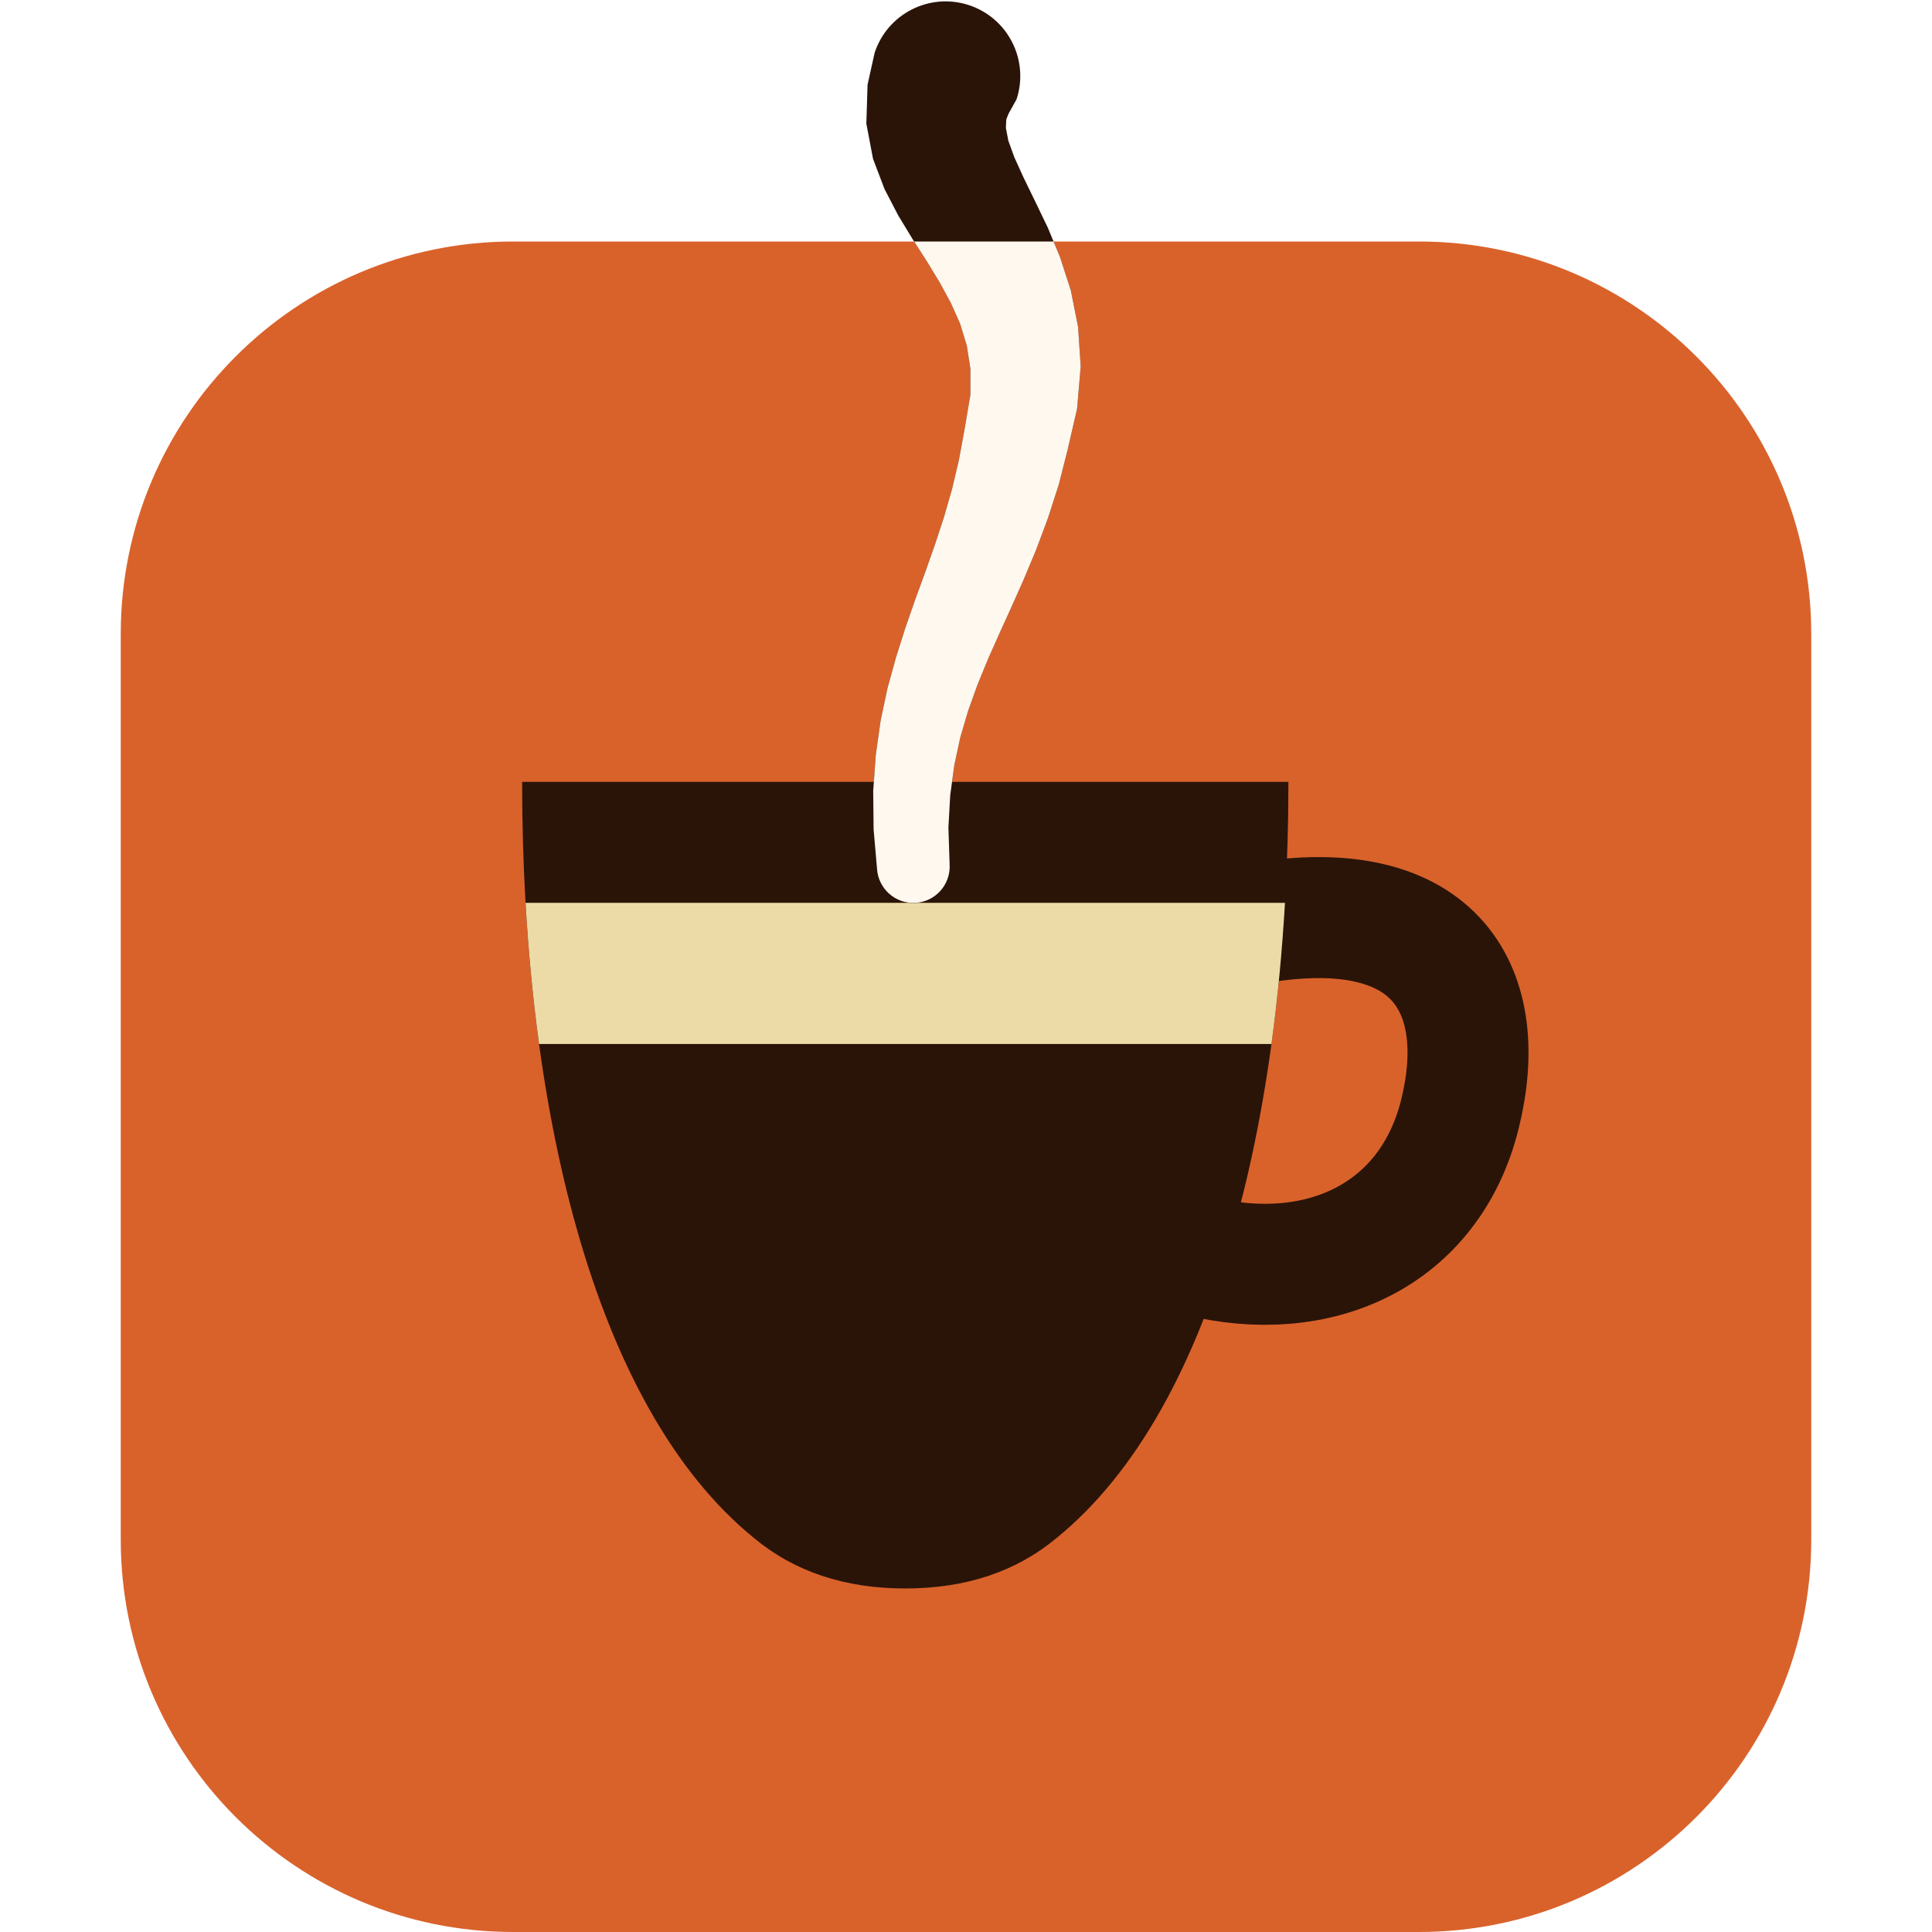
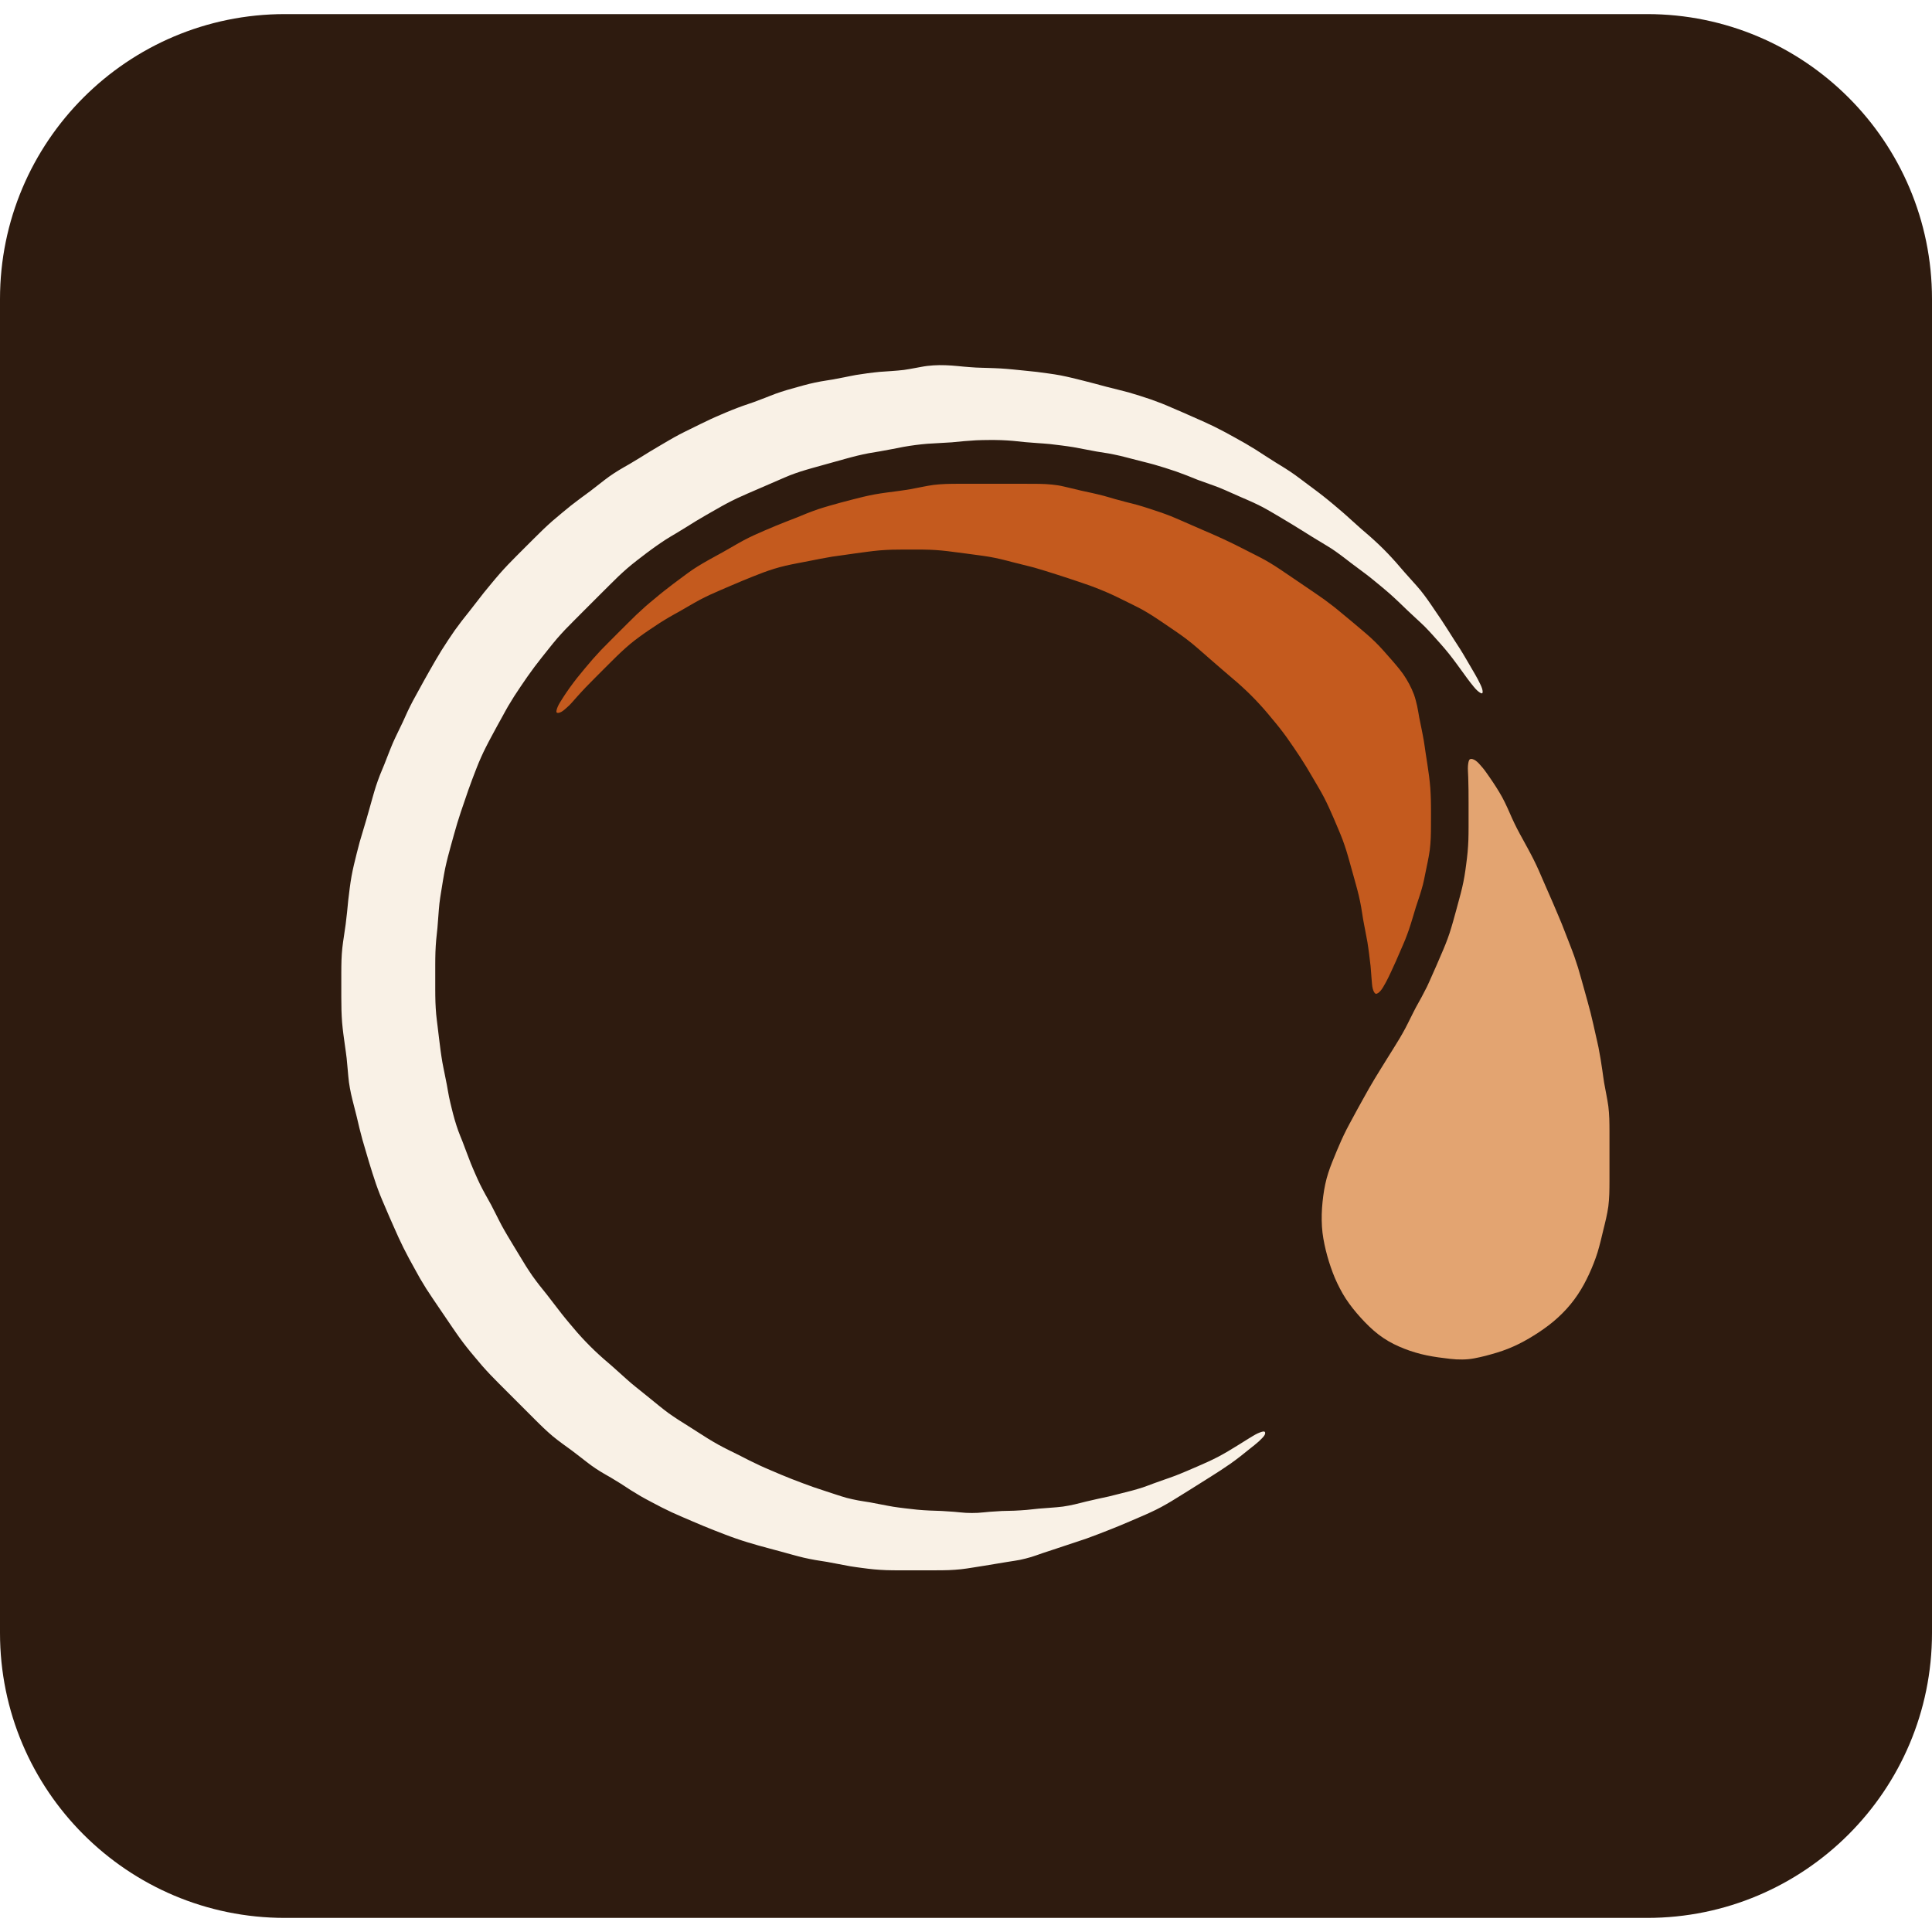
- <svg xmlns="http://www.w3.org/2000/svg" viewBox="0 0 32 32" fill="none">
-   <style>
-     .out { fill: #2a1408; }
-     @media (prefers-color-scheme: dark) { .out { fill: #fff8ef; } }
-   </style>
-   <defs>
-     <clipPath id="tile">
-       <rect x="2" y="4" width="28" height="28" rx="6.5" />
-     </clipPath>
-     <path id="pour" d="M24.48 -6.15 L24.13 -4.57 L24.07 -2.64 L24.4 -0.9 L24.97 0.6 L25.65 1.91 L26.36 3.08 L27.06 4.17 L27.7 5.22 L28.26 6.25 L28.72 7.28 L29.05 8.36 L29.23 9.51 L29.23 10.81 L28.95 12.46 L28.66 14.04 L28.32 15.48 L27.92 16.87 L27.47 18.24 L26.99 19.6 L26.49 20.97 L26 22.38 L25.54 23.83 L25.12 25.35 L24.78 26.95 L24.54 28.65 L24.41 30.44 L24.43 32.35 L24.6 34.31 A1.8 1.8 0 0 0 28.2 34.09 L28.2 34.09 L28.14 32.26 L28.23 30.66 L28.43 29.18 L28.73 27.79 L29.12 26.47 L29.58 25.19 L30.1 23.92 L30.67 22.64 L31.27 21.32 L31.88 19.95 L32.49 18.49 L33.07 16.94 L33.61 15.27 L34.05 13.54 L34.52 11.5 L34.7 9.4 L34.57 7.44 L34.21 5.63 L33.68 3.99 L33.07 2.52 L32.44 1.21 L31.87 0.04 L31.41 -0.97 L31.11 -1.8 L30.99 -2.43 L31.01 -2.85 L31.12 -3.13 L31.52 -3.85 A3.7 3.7 0 0 0 24.48 -6.15 Z" transform="translate(6.31 2.93) scale(0.334)" />
-   </defs>
-   <rect x="2" y="4" width="28" height="28" rx="6.5" fill="#d9622b" />
-   <g transform="translate(6.31 2.93) scale(0.334)">
-     <path d="M43.5 37 C52.5 35.5 55 40.5 53.5 46.5 C52 52.5 46.5 55 40.5 53.5" stroke="#2a1408" stroke-width="6" stroke-linecap="round" />
-     <path d="M7 30 H45 C45 46 41.5 61 33.5 67.5 Q30.5 70 26 70 Q21.5 70 18.5 67.5 C10.5 61 7 46 7 30 Z" fill="#2a1408" />
-     <path d="M7.17 36 C7.31 38.39 7.53 40.73 7.84 43 H44.16 C44.47 40.73 44.69 38.39 44.83 36 Z" fill="#ecdba6" />
-   </g>
-   <use href="#pour" class="out" />
-   <use href="#pour" fill="#fff8ef" clip-path="url(#tile)" />
+ <svg xmlns="http://www.w3.org/2000/svg" viewBox="21 22.5 617 617" role="img" aria-label="Mousetail extraction ring icon">
+   <rect x="21" y="27" width="617" height="608" rx="91" fill="#2E1B0F" />
+   <path d="M 317.15 139.36 C 315.88 139.51 314.65 139.79 313.41 140.00 C 312.16 140.21 310.94 140.48 309.67 140.64 C 308.40 140.81 307.10 140.88 305.80 140.99 C 304.51 141.09 303.20 141.15 301.91 141.26 C 300.62 141.38 299.35 141.54 298.09 141.70 C 296.82 141.87 295.56 142.05 294.31 142.26 C 293.06 142.48 291.84 142.75 290.61 142.99 C 289.37 143.23 288.14 143.48 286.89 143.70 C 285.65 143.92 284.38 144.08 283.14 144.31 C 281.90 144.54 280.67 144.80 279.45 145.09 C 278.24 145.38 277.05 145.73 275.85 146.06 C 274.65 146.39 273.45 146.71 272.26 147.07 C 271.08 147.43 269.90 147.81 268.73 148.23 C 267.57 148.65 266.44 149.13 265.28 149.57 C 264.13 150.01 262.98 150.46 261.82 150.88 C 260.66 151.30 259.47 151.67 258.31 152.09 C 257.15 152.51 255.99 152.94 254.85 153.40 C 253.70 153.85 252.57 154.34 251.43 154.83 C 250.30 155.32 249.16 155.80 248.04 156.32 C 246.92 156.83 245.81 157.38 244.70 157.92 C 243.59 158.46 242.48 159.01 241.37 159.56 C 240.26 160.11 239.15 160.64 238.05 161.22 C 236.96 161.79 235.87 162.41 234.79 163.03 C 233.72 163.64 232.65 164.29 231.57 164.92 C 230.50 165.56 229.42 166.18 228.36 166.83 C 227.29 167.48 226.23 168.16 225.17 168.81 C 224.10 169.46 223.04 170.11 221.96 170.74 C 220.89 171.37 219.79 171.95 218.73 172.61 C 217.66 173.26 216.61 173.94 215.58 174.67 C 214.54 175.40 213.54 176.21 212.53 176.99 C 211.52 177.77 210.51 178.57 209.50 179.34 C 208.48 180.11 207.45 180.84 206.43 181.60 C 205.41 182.37 204.39 183.13 203.38 183.92 C 202.38 184.72 201.38 185.55 200.39 186.37 C 199.40 187.20 198.40 188.02 197.42 188.88 C 196.44 189.74 195.48 190.63 194.52 191.54 C 193.56 192.45 192.62 193.40 191.67 194.34 C 190.72 195.27 189.78 196.22 188.83 197.17 C 187.89 198.11 186.94 199.05 186.00 200.00 C 185.07 200.95 184.12 201.89 183.21 202.85 C 182.30 203.81 181.41 204.78 180.55 205.76 C 179.69 206.73 178.87 207.73 178.04 208.72 C 177.21 209.72 176.38 210.71 175.58 211.71 C 174.78 212.71 174.00 213.73 173.22 214.74 C 172.43 215.75 171.66 216.76 170.86 217.77 C 170.07 218.78 169.25 219.77 168.47 220.79 C 167.70 221.80 166.94 222.82 166.20 223.85 C 165.47 224.89 164.77 225.93 164.08 226.98 C 163.38 228.03 162.70 229.08 162.04 230.14 C 161.38 231.21 160.74 232.28 160.11 233.35 C 159.48 234.42 158.87 235.51 158.25 236.59 C 157.64 237.67 157.03 238.75 156.42 239.84 C 155.82 240.92 155.23 242.02 154.63 243.10 C 154.04 244.19 153.42 245.27 152.84 246.37 C 152.27 247.46 151.71 248.57 151.18 249.69 C 150.65 250.80 150.17 251.94 149.65 253.06 C 149.12 254.18 148.57 255.28 148.04 256.40 C 147.51 257.52 146.96 258.62 146.47 259.76 C 145.98 260.89 145.54 262.04 145.08 263.19 C 144.63 264.33 144.19 265.49 143.73 266.64 C 143.27 267.78 142.77 268.91 142.32 270.06 C 141.88 271.21 141.46 272.37 141.07 273.55 C 140.69 274.72 140.35 275.92 140.01 277.11 C 139.66 278.31 139.34 279.51 139.00 280.70 C 138.66 281.90 138.33 283.10 137.98 284.29 C 137.63 285.48 137.27 286.66 136.92 287.85 C 136.56 289.04 136.20 290.23 135.86 291.42 C 135.53 292.62 135.23 293.83 134.92 295.04 C 134.62 296.25 134.31 297.46 134.03 298.68 C 133.75 299.90 133.48 301.12 133.26 302.37 C 133.03 303.61 132.86 304.87 132.69 306.13 C 132.51 307.40 132.36 308.67 132.22 309.95 C 132.08 311.23 131.97 312.52 131.84 313.80 C 131.70 315.08 131.56 316.35 131.40 317.62 C 131.23 318.89 131.03 320.14 130.85 321.40 C 130.67 322.66 130.46 323.91 130.33 325.19 C 130.19 326.47 130.11 327.78 130.06 329.09 C 130.01 330.40 130.01 331.74 130.00 333.07 C 129.99 334.40 130.00 335.74 130.00 337.08 C 130.00 338.41 130.00 339.75 130.00 341.08 C 130.01 342.41 130.01 343.75 130.05 345.07 C 130.09 346.39 130.15 347.70 130.25 348.99 C 130.36 350.29 130.51 351.56 130.67 352.83 C 130.83 354.10 131.02 355.35 131.19 356.62 C 131.36 357.88 131.56 359.14 131.70 360.41 C 131.84 361.69 131.93 362.99 132.06 364.27 C 132.18 365.56 132.27 366.86 132.44 368.12 C 132.62 369.38 132.85 370.62 133.11 371.85 C 133.37 373.08 133.70 374.28 134.00 375.49 C 134.30 376.70 134.62 377.90 134.92 379.12 C 135.21 380.33 135.48 381.55 135.78 382.76 C 136.08 383.98 136.39 385.19 136.72 386.38 C 137.05 387.58 137.42 388.76 137.77 389.96 C 138.12 391.15 138.46 392.34 138.82 393.53 C 139.18 394.71 139.54 395.90 139.92 397.08 C 140.29 398.26 140.67 399.44 141.08 400.61 C 141.49 401.77 141.91 402.93 142.37 404.08 C 142.82 405.23 143.32 406.36 143.80 407.49 C 144.28 408.63 144.76 409.76 145.26 410.90 C 145.75 412.03 146.25 413.15 146.75 414.28 C 147.26 415.41 147.74 416.54 148.26 417.66 C 148.78 418.78 149.31 419.90 149.86 421.01 C 150.42 422.11 150.99 423.21 151.57 424.31 C 152.16 425.40 152.76 426.49 153.36 427.57 C 153.96 428.66 154.55 429.75 155.17 430.83 C 155.80 431.90 156.44 432.97 157.11 434.03 C 157.78 435.09 158.49 436.13 159.19 437.18 C 159.89 438.22 160.60 439.26 161.31 440.31 C 162.02 441.35 162.72 442.39 163.43 443.43 C 164.14 444.48 164.85 445.52 165.56 446.56 C 166.28 447.60 166.98 448.64 167.73 449.67 C 168.47 450.70 169.24 451.72 170.03 452.72 C 170.82 453.73 171.65 454.72 172.48 455.71 C 173.30 456.71 174.13 457.70 174.99 458.68 C 175.85 459.66 176.74 460.63 177.65 461.59 C 178.56 462.55 179.50 463.49 180.44 464.44 C 181.38 465.38 182.33 466.33 183.27 467.27 C 184.22 468.22 185.16 469.16 186.10 470.10 C 187.05 471.05 187.99 471.99 188.94 472.94 C 189.88 473.88 190.83 474.83 191.77 475.77 C 192.72 476.70 193.66 477.66 194.62 478.56 C 195.58 479.46 196.55 480.35 197.54 481.18 C 198.54 482.01 199.56 482.77 200.58 483.53 C 201.60 484.30 202.64 485.01 203.66 485.77 C 204.68 486.53 205.69 487.32 206.70 488.10 C 207.71 488.88 208.71 489.70 209.74 490.44 C 210.77 491.18 211.81 491.87 212.88 492.53 C 213.94 493.19 215.04 493.77 216.11 494.40 C 217.18 495.04 218.25 495.69 219.31 496.36 C 220.36 497.03 221.40 497.74 222.46 498.41 C 223.52 499.07 224.59 499.73 225.66 500.35 C 226.74 500.97 227.84 501.55 228.93 502.13 C 230.03 502.72 231.12 503.30 232.23 503.86 C 233.33 504.42 234.44 504.96 235.56 505.48 C 236.68 506.00 237.82 506.48 238.95 506.98 C 240.08 507.47 241.22 507.95 242.35 508.44 C 243.49 508.92 244.62 509.41 245.76 509.88 C 246.90 510.35 248.05 510.80 249.19 511.26 C 250.34 511.71 251.49 512.17 252.65 512.60 C 253.80 513.04 254.96 513.47 256.13 513.87 C 257.29 514.28 258.47 514.65 259.66 515.02 C 260.84 515.39 262.03 515.73 263.23 516.07 C 264.42 516.41 265.63 516.72 266.83 517.05 C 268.03 517.37 269.24 517.69 270.44 518.02 C 271.64 518.34 272.83 518.68 274.03 519.01 C 275.24 519.33 276.43 519.67 277.65 519.95 C 278.87 520.23 280.10 520.48 281.35 520.70 C 282.59 520.93 283.86 521.08 285.11 521.30 C 286.35 521.51 287.58 521.77 288.82 522.00 C 290.06 522.23 291.29 522.49 292.54 522.70 C 293.79 522.91 295.06 523.07 296.32 523.24 C 297.59 523.40 298.85 523.58 300.14 523.69 C 301.43 523.81 302.73 523.89 304.04 523.94 C 305.36 523.99 306.70 523.99 308.03 524.00 C 309.36 524.01 310.70 524.00 312.03 524.00 C 313.37 524.00 314.71 524.00 316.04 524.00 C 317.38 524.00 318.71 524.00 320.04 523.99 C 321.38 523.98 322.71 523.99 324.02 523.93 C 325.34 523.87 326.64 523.79 327.92 523.65 C 329.20 523.52 330.44 523.30 331.70 523.11 C 332.96 522.92 334.21 522.72 335.46 522.51 C 336.71 522.31 337.96 522.09 339.21 521.89 C 340.46 521.68 341.71 521.47 342.96 521.27 C 344.21 521.06 345.48 520.91 346.71 520.66 C 347.94 520.40 349.15 520.09 350.34 519.74 C 351.53 519.38 352.68 518.94 353.85 518.54 C 355.02 518.15 356.20 517.77 357.37 517.38 C 358.55 516.99 359.72 516.59 360.89 516.21 C 362.07 515.82 363.24 515.43 364.42 515.04 C 365.59 514.65 366.77 514.27 367.94 513.86 C 369.10 513.45 370.26 513.01 371.41 512.57 C 372.56 512.13 373.71 511.68 374.86 511.23 C 376.01 510.77 377.16 510.32 378.30 509.85 C 379.44 509.38 380.57 508.89 381.71 508.41 C 382.84 507.93 383.98 507.44 385.11 506.95 C 386.24 506.46 387.38 505.98 388.49 505.45 C 389.61 504.93 390.72 504.39 391.82 503.80 C 392.91 503.22 393.98 502.58 395.06 501.95 C 396.13 501.31 397.19 500.64 398.25 499.98 C 399.31 499.33 400.37 498.66 401.43 498.00 C 402.49 497.33 403.55 496.67 404.61 496.00 C 405.67 495.33 406.73 494.67 407.79 494.00 C 408.85 493.33 409.91 492.66 410.96 491.97 C 412.01 491.27 413.05 490.58 414.09 489.85 C 415.12 489.12 416.14 488.35 417.15 487.57 C 418.16 486.79 419.17 485.96 420.15 485.17 C 421.12 484.39 422.19 483.58 422.98 482.85 C 423.77 482.12 424.59 481.31 424.87 480.78 C 425.16 480.25 425.09 479.75 424.71 479.67 C 424.33 479.59 423.44 479.90 422.59 480.29 C 421.73 480.69 420.62 481.40 419.59 482.02 C 418.56 482.64 417.48 483.34 416.42 484.00 C 415.36 484.65 414.30 485.32 413.22 485.95 C 412.15 486.58 411.07 487.19 409.97 487.77 C 408.87 488.34 407.76 488.87 406.64 489.39 C 405.52 489.91 404.38 490.40 403.25 490.89 C 402.12 491.38 400.98 491.87 399.85 492.35 C 398.71 492.82 397.57 493.31 396.42 493.75 C 395.27 494.19 394.10 494.59 392.93 495.00 C 391.77 495.42 390.60 495.83 389.44 496.24 C 388.28 496.66 387.14 497.13 385.96 497.52 C 384.79 497.90 383.59 498.24 382.39 498.57 C 381.19 498.90 379.97 499.19 378.77 499.49 C 377.56 499.80 376.35 500.12 375.14 500.40 C 373.92 500.69 372.68 500.92 371.46 501.20 C 370.24 501.47 369.01 501.75 367.80 502.04 C 366.58 502.33 365.39 502.67 364.17 502.94 C 362.94 503.21 361.71 503.47 360.45 503.64 C 359.19 503.82 357.88 503.89 356.59 504.00 C 355.30 504.10 353.99 504.18 352.71 504.30 C 351.42 504.41 350.16 504.59 348.87 504.70 C 347.58 504.81 346.27 504.89 344.96 504.95 C 343.65 505.01 342.31 505.00 341.00 505.05 C 339.69 505.11 338.39 505.20 337.10 505.30 C 335.81 505.39 334.55 505.58 333.28 505.64 C 332.01 505.70 330.74 505.70 329.47 505.64 C 328.20 505.58 326.94 505.39 325.65 505.30 C 324.37 505.20 323.06 505.11 321.75 505.04 C 320.45 504.98 319.11 504.97 317.81 504.90 C 316.50 504.84 315.20 504.75 313.91 504.63 C 312.63 504.51 311.36 504.35 310.09 504.20 C 308.81 504.04 307.54 503.89 306.29 503.69 C 305.04 503.49 303.81 503.23 302.57 503.00 C 301.33 502.76 300.10 502.51 298.85 502.29 C 297.61 502.07 296.34 501.92 295.10 501.68 C 293.86 501.44 292.63 501.18 291.43 500.87 C 290.23 500.55 289.06 500.15 287.88 499.77 C 286.70 499.40 285.53 499.00 284.35 498.61 C 283.18 498.22 282.00 497.84 280.83 497.44 C 279.66 497.03 278.51 496.60 277.35 496.17 C 276.19 495.73 275.04 495.30 273.89 494.85 C 272.74 494.40 271.60 493.93 270.46 493.46 C 269.32 492.99 268.18 492.50 267.05 492.01 C 265.92 491.52 264.78 491.04 263.66 490.52 C 262.54 490.00 261.43 489.45 260.32 488.91 C 259.22 488.36 258.12 487.78 257.01 487.22 C 255.91 486.67 254.79 486.14 253.69 485.58 C 252.58 485.02 251.48 484.46 250.39 483.86 C 249.31 483.26 248.24 482.62 247.17 481.97 C 246.10 481.32 245.05 480.63 244.00 479.96 C 242.94 479.29 241.88 478.61 240.83 477.94 C 239.77 477.27 238.70 476.62 237.65 475.93 C 236.60 475.24 235.55 474.55 234.52 473.81 C 233.50 473.06 232.49 472.26 231.49 471.46 C 230.48 470.66 229.49 469.83 228.49 469.02 C 227.49 468.21 226.49 467.41 225.49 466.60 C 224.49 465.80 223.48 465.00 222.49 464.16 C 221.50 463.32 220.54 462.43 219.56 461.56 C 218.59 460.69 217.62 459.80 216.64 458.94 C 215.66 458.08 214.67 457.26 213.69 456.39 C 212.71 455.52 211.74 454.64 210.79 453.73 C 209.84 452.81 208.89 451.87 207.98 450.91 C 207.07 449.96 206.18 448.99 205.32 448.01 C 204.46 447.03 203.63 446.04 202.81 445.05 C 201.98 444.05 201.15 443.06 200.36 442.05 C 199.56 441.05 198.80 440.03 198.02 439.02 C 197.24 438.00 196.47 436.98 195.68 435.98 C 194.89 434.97 194.05 433.98 193.27 432.97 C 192.49 431.96 191.72 430.94 190.99 429.91 C 190.27 428.87 189.59 427.82 188.91 426.76 C 188.24 425.70 187.60 424.63 186.96 423.56 C 186.31 422.50 185.67 421.43 185.02 420.36 C 184.38 419.29 183.72 418.23 183.09 417.15 C 182.46 416.08 181.83 415.00 181.24 413.91 C 180.65 412.82 180.11 411.71 179.55 410.61 C 178.98 409.50 178.44 408.39 177.86 407.30 C 177.27 406.20 176.64 405.13 176.05 404.04 C 175.46 402.95 174.86 401.86 174.32 400.75 C 173.77 399.64 173.28 398.51 172.78 397.38 C 172.29 396.25 171.79 395.12 171.33 393.97 C 170.87 392.83 170.45 391.67 170.01 390.52 C 169.57 389.36 169.14 388.20 168.70 387.05 C 168.25 385.90 167.75 384.77 167.34 383.61 C 166.92 382.44 166.55 381.26 166.20 380.07 C 165.85 378.88 165.55 377.67 165.25 376.46 C 164.95 375.25 164.66 374.03 164.40 372.80 C 164.15 371.57 163.96 370.31 163.73 369.08 C 163.49 367.84 163.24 366.61 162.99 365.37 C 162.75 364.14 162.48 362.92 162.26 361.67 C 162.04 360.42 161.87 359.16 161.69 357.90 C 161.52 356.63 161.36 355.36 161.21 354.09 C 161.05 352.82 160.90 351.55 160.75 350.27 C 160.60 349.00 160.42 347.74 160.30 346.45 C 160.19 345.16 160.11 343.86 160.06 342.55 C 160.01 341.23 160.01 339.89 160.00 338.56 C 159.99 337.23 160.00 335.89 160.00 334.56 C 160.00 333.22 159.99 331.88 160.00 330.55 C 160.01 329.22 160.01 327.88 160.06 326.57 C 160.11 325.25 160.19 323.95 160.30 322.66 C 160.41 321.37 160.59 320.11 160.70 318.82 C 160.82 317.54 160.90 316.23 161.00 314.94 C 161.11 313.65 161.18 312.34 161.33 311.07 C 161.47 309.79 161.68 308.54 161.88 307.29 C 162.07 306.03 162.28 304.78 162.49 303.54 C 162.71 302.29 162.92 301.04 163.17 299.81 C 163.43 298.58 163.73 297.37 164.03 296.16 C 164.33 294.95 164.67 293.75 165.00 292.55 C 165.33 291.36 165.66 290.16 166.00 288.96 C 166.34 287.77 166.67 286.57 167.03 285.38 C 167.39 284.20 167.77 283.02 168.16 281.84 C 168.55 280.67 168.96 279.50 169.36 278.33 C 169.76 277.16 170.15 275.99 170.56 274.82 C 170.97 273.66 171.40 272.50 171.83 271.34 C 172.27 270.19 172.70 269.03 173.16 267.88 C 173.61 266.74 174.07 265.59 174.58 264.47 C 175.08 263.34 175.61 262.22 176.17 261.12 C 176.72 260.01 177.31 258.92 177.89 257.83 C 178.47 256.73 179.07 255.64 179.66 254.55 C 180.26 253.46 180.86 252.38 181.46 251.29 C 182.06 250.20 182.64 249.11 183.27 248.03 C 183.90 246.96 184.55 245.89 185.22 244.84 C 185.90 243.78 186.61 242.74 187.31 241.69 C 188.02 240.65 188.73 239.61 189.45 238.57 C 190.18 237.54 190.92 236.51 191.68 235.49 C 192.44 234.47 193.24 233.46 194.03 232.45 C 194.82 231.45 195.62 230.44 196.43 229.44 C 197.24 228.44 198.03 227.43 198.88 226.45 C 199.73 225.47 200.62 224.50 201.52 223.54 C 202.43 222.58 203.38 221.64 204.32 220.69 C 205.25 219.74 206.20 218.80 207.15 217.85 C 208.09 216.91 209.03 215.97 209.98 215.02 C 210.92 214.08 211.87 213.13 212.81 212.19 C 213.76 211.24 214.70 210.29 215.65 209.36 C 216.59 208.42 217.54 207.47 218.50 206.56 C 219.46 205.66 220.42 204.77 221.41 203.92 C 222.39 203.07 223.40 202.28 224.41 201.48 C 225.41 200.69 226.43 199.91 227.45 199.15 C 228.47 198.39 229.49 197.63 230.52 196.91 C 231.56 196.18 232.60 195.47 233.65 194.79 C 234.71 194.11 235.79 193.49 236.86 192.85 C 237.92 192.20 238.99 191.55 240.06 190.90 C 241.12 190.24 242.17 189.56 243.24 188.92 C 244.31 188.27 245.39 187.65 246.46 187.02 C 247.54 186.40 248.62 185.78 249.70 185.17 C 250.78 184.56 251.86 183.93 252.96 183.35 C 254.05 182.77 255.16 182.22 256.27 181.68 C 257.39 181.15 258.52 180.65 259.65 180.16 C 260.78 179.66 261.91 179.18 263.05 178.69 C 264.18 178.20 265.31 177.70 266.44 177.22 C 267.58 176.73 268.71 176.24 269.84 175.75 C 270.98 175.27 272.10 174.75 273.25 174.30 C 274.40 173.86 275.56 173.44 276.74 173.06 C 277.92 172.68 279.12 172.35 280.31 172.00 C 281.51 171.66 282.71 171.33 283.90 171.00 C 285.10 170.67 286.30 170.33 287.50 170.00 C 288.69 169.67 289.89 169.33 291.09 169.00 C 292.29 168.68 293.49 168.34 294.70 168.05 C 295.91 167.76 297.14 167.49 298.38 167.25 C 299.62 167.02 300.88 166.84 302.12 166.62 C 303.37 166.40 304.61 166.17 305.85 165.93 C 307.08 165.70 308.31 165.43 309.55 165.21 C 310.80 164.99 312.05 164.79 313.32 164.63 C 314.59 164.46 315.86 164.33 317.16 164.22 C 318.45 164.12 319.77 164.07 321.07 163.99 C 322.37 163.92 323.68 163.86 324.98 163.76 C 326.27 163.66 327.54 163.50 328.83 163.39 C 330.13 163.29 331.42 163.18 332.73 163.11 C 334.03 163.05 335.37 163.03 336.69 163.02 C 338.01 163.01 339.35 163.01 340.67 163.06 C 341.98 163.11 343.28 163.19 344.57 163.30 C 345.86 163.41 347.13 163.59 348.41 163.70 C 349.70 163.82 351.00 163.90 352.30 164.00 C 353.59 164.10 354.90 164.17 356.18 164.30 C 357.46 164.43 358.73 164.60 360.00 164.76 C 361.26 164.93 362.53 165.09 363.78 165.30 C 365.03 165.51 366.26 165.77 367.50 166.00 C 368.74 166.23 369.97 166.49 371.21 166.70 C 372.46 166.92 373.73 167.08 374.97 167.30 C 376.21 167.53 377.45 167.78 378.67 168.06 C 379.88 168.34 381.08 168.68 382.29 168.98 C 383.50 169.29 384.70 169.60 385.91 169.91 C 387.12 170.22 388.33 170.51 389.53 170.85 C 390.73 171.19 391.91 171.55 393.09 171.92 C 394.27 172.29 395.45 172.67 396.62 173.08 C 397.79 173.49 398.94 173.92 400.09 174.37 C 401.24 174.81 402.37 175.31 403.53 175.75 C 404.68 176.18 405.85 176.58 407.01 177.00 C 408.18 177.42 409.35 177.82 410.49 178.28 C 411.64 178.74 412.76 179.25 413.89 179.75 C 415.02 180.24 416.15 180.75 417.28 181.25 C 418.41 181.75 419.55 182.21 420.67 182.73 C 421.79 183.24 422.91 183.77 424.01 184.34 C 425.11 184.91 426.18 185.54 427.26 186.16 C 428.34 186.78 429.41 187.42 430.48 188.06 C 431.55 188.70 432.62 189.34 433.69 189.99 C 434.76 190.64 435.82 191.30 436.88 191.96 C 437.94 192.62 439.00 193.30 440.06 193.95 C 441.13 194.61 442.20 195.24 443.26 195.89 C 444.33 196.55 445.41 197.17 446.46 197.86 C 447.50 198.56 448.53 199.31 449.55 200.07 C 450.57 200.82 451.57 201.63 452.59 202.40 C 453.61 203.17 454.64 203.91 455.65 204.68 C 456.67 205.44 457.69 206.20 458.70 207.00 C 459.70 207.80 460.70 208.63 461.69 209.45 C 462.68 210.28 463.68 211.10 464.66 211.96 C 465.64 212.82 466.60 213.72 467.56 214.62 C 468.52 215.52 469.47 216.47 470.43 217.38 C 471.38 218.28 472.35 219.17 473.29 220.05 C 474.23 220.93 475.17 221.77 476.07 222.67 C 476.97 223.57 477.81 224.51 478.68 225.46 C 479.55 226.41 480.42 227.38 481.27 228.36 C 482.12 229.34 482.97 230.32 483.77 231.33 C 484.58 232.33 485.33 233.35 486.09 234.37 C 486.85 235.39 487.59 236.43 488.34 237.45 C 489.08 238.46 489.83 239.54 490.57 240.47 C 491.30 241.40 492.13 242.45 492.76 243.02 C 493.38 243.60 494.06 244.02 494.32 243.91 C 494.58 243.80 494.54 243.12 494.31 242.38 C 494.09 241.64 493.49 240.49 492.97 239.47 C 492.44 238.45 491.77 237.34 491.15 236.27 C 490.54 235.20 489.91 234.12 489.27 233.05 C 488.64 231.98 488.01 230.90 487.34 229.84 C 486.68 228.78 485.97 227.74 485.30 226.68 C 484.62 225.62 483.97 224.56 483.29 223.51 C 482.61 222.45 481.94 221.40 481.24 220.35 C 480.54 219.30 479.82 218.27 479.11 217.22 C 478.40 216.18 477.71 215.13 476.97 214.10 C 476.23 213.07 475.49 212.05 474.67 211.05 C 473.86 210.05 472.97 209.08 472.10 208.11 C 471.24 207.13 470.34 206.16 469.48 205.18 C 468.62 204.21 467.80 203.21 466.93 202.23 C 466.06 201.26 465.18 200.28 464.27 199.33 C 463.36 198.38 462.41 197.43 461.46 196.52 C 460.51 195.61 459.53 194.73 458.56 193.86 C 457.58 192.99 456.58 192.17 455.61 191.31 C 454.63 190.45 453.66 189.56 452.69 188.69 C 451.71 187.81 450.75 186.92 449.76 186.07 C 448.78 185.21 447.79 184.39 446.80 183.56 C 445.80 182.73 444.81 181.90 443.80 181.11 C 442.80 180.31 441.78 179.55 440.76 178.78 C 439.74 178.01 438.72 177.26 437.70 176.50 C 436.68 175.74 435.67 174.95 434.64 174.22 C 433.61 173.48 432.56 172.79 431.50 172.11 C 430.45 171.43 429.37 170.81 428.31 170.14 C 427.25 169.48 426.20 168.80 425.14 168.12 C 424.09 167.45 423.04 166.74 421.98 166.08 C 420.92 165.42 419.85 164.77 418.78 164.15 C 417.70 163.52 416.61 162.93 415.52 162.32 C 414.44 161.72 413.35 161.12 412.26 160.53 C 411.16 159.95 410.06 159.38 408.96 158.83 C 407.85 158.29 406.73 157.76 405.61 157.25 C 404.48 156.73 403.35 156.25 402.22 155.75 C 401.09 155.25 399.96 154.75 398.83 154.25 C 397.70 153.76 396.57 153.27 395.43 152.79 C 394.30 152.30 393.17 151.80 392.02 151.35 C 390.87 150.90 389.72 150.47 388.55 150.06 C 387.38 149.65 386.20 149.27 385.02 148.90 C 383.84 148.53 382.66 148.16 381.46 147.82 C 380.26 147.49 379.05 147.20 377.84 146.89 C 376.63 146.59 375.42 146.29 374.21 145.98 C 373.01 145.66 371.81 145.33 370.60 145.01 C 369.40 144.70 368.19 144.38 366.99 144.08 C 365.78 143.77 364.57 143.46 363.35 143.18 C 362.13 142.90 360.91 142.61 359.68 142.38 C 358.44 142.14 357.18 141.96 355.92 141.78 C 354.66 141.59 353.39 141.42 352.12 141.27 C 350.85 141.12 349.56 141.00 348.28 140.87 C 347.00 140.74 345.72 140.60 344.43 140.48 C 343.15 140.37 341.86 140.24 340.56 140.17 C 339.26 140.09 337.93 140.06 336.62 140.01 C 335.30 139.96 333.97 139.95 332.66 139.88 C 331.36 139.81 330.07 139.69 328.78 139.59 C 327.49 139.48 326.21 139.32 324.92 139.24 C 323.63 139.16 322.31 139.09 321.01 139.11 C 319.72 139.13 318.42 139.21 317.15 139.36 Z" fill="#F9F1E6" />
+   <path d="M 319.15 177.36 C 317.88 177.52 316.65 177.78 315.41 178.01 C 314.17 178.24 312.95 178.52 311.71 178.73 C 310.46 178.95 309.20 179.12 307.94 179.30 C 306.68 179.47 305.40 179.62 304.14 179.80 C 302.88 179.98 301.62 180.15 300.38 180.38 C 299.13 180.60 297.92 180.88 296.70 181.16 C 295.48 181.45 294.27 181.76 293.07 182.07 C 291.86 182.38 290.66 182.69 289.45 183.02 C 288.25 183.34 287.06 183.67 285.87 184.02 C 284.68 184.37 283.49 184.72 282.31 185.11 C 281.14 185.51 279.99 185.95 278.84 186.39 C 277.69 186.84 276.56 187.33 275.41 187.79 C 274.27 188.24 273.11 188.68 271.96 189.13 C 270.82 189.58 269.67 190.04 268.53 190.51 C 267.39 190.98 266.26 191.46 265.13 191.95 C 263.99 192.44 262.86 192.93 261.74 193.45 C 260.62 193.97 259.51 194.52 258.42 195.10 C 257.32 195.68 256.25 196.31 255.17 196.93 C 254.09 197.54 253.02 198.18 251.94 198.78 C 250.85 199.39 249.76 199.97 248.67 200.58 C 247.59 201.18 246.50 201.77 245.43 202.41 C 244.36 203.04 243.29 203.69 242.25 204.39 C 241.20 205.09 240.19 205.87 239.16 206.62 C 238.14 207.37 237.12 208.13 236.10 208.90 C 235.09 209.67 234.07 210.44 233.07 211.24 C 232.06 212.03 231.07 212.86 230.08 213.69 C 229.08 214.51 228.09 215.33 227.11 216.19 C 226.13 217.06 225.17 217.94 224.21 218.85 C 223.25 219.76 222.31 220.71 221.36 221.65 C 220.41 222.58 219.47 223.53 218.53 224.47 C 217.58 225.42 216.64 226.36 215.70 227.31 C 214.76 228.25 213.81 229.20 212.90 230.15 C 212.00 231.11 211.11 232.08 210.25 233.06 C 209.39 234.04 208.57 235.03 207.74 236.02 C 206.91 237.02 206.08 238.01 205.29 239.01 C 204.50 240.02 203.73 241.04 202.99 242.07 C 202.26 243.09 201.52 244.16 200.88 245.17 C 200.24 246.17 199.51 247.29 199.16 248.10 C 198.81 248.90 198.57 249.72 198.76 250.01 C 198.95 250.30 199.62 250.20 200.29 249.83 C 200.96 249.46 201.92 248.60 202.76 247.80 C 203.59 246.99 204.43 245.94 205.30 244.99 C 206.17 244.04 207.05 243.05 207.96 242.10 C 208.87 241.14 209.82 240.19 210.76 239.25 C 211.69 238.30 212.64 237.36 213.58 236.42 C 214.53 235.47 215.47 234.52 216.42 233.59 C 217.37 232.66 218.31 231.71 219.27 230.82 C 220.24 229.92 221.21 229.04 222.20 228.21 C 223.19 227.38 224.21 226.61 225.23 225.86 C 226.25 225.11 227.29 224.39 228.33 223.68 C 229.37 222.97 230.42 222.26 231.47 221.59 C 232.53 220.91 233.59 220.26 234.67 219.63 C 235.74 219.00 236.83 218.42 237.91 217.81 C 238.99 217.19 240.07 216.56 241.15 215.94 C 242.23 215.33 243.30 214.69 244.39 214.11 C 245.49 213.53 246.60 212.99 247.71 212.46 C 248.83 211.94 249.97 211.46 251.10 210.96 C 252.23 210.47 253.36 209.99 254.50 209.50 C 255.63 209.02 256.76 208.53 257.90 208.06 C 259.04 207.58 260.18 207.11 261.33 206.66 C 262.47 206.20 263.62 205.75 264.78 205.32 C 265.94 204.90 267.10 204.49 268.29 204.13 C 269.47 203.77 270.68 203.45 271.89 203.16 C 273.11 202.87 274.35 202.64 275.58 202.39 C 276.81 202.15 278.05 201.92 279.29 201.68 C 280.52 201.44 281.75 201.18 282.99 200.95 C 284.23 200.71 285.47 200.48 286.72 200.28 C 287.97 200.08 289.24 199.93 290.50 199.75 C 291.76 199.57 293.02 199.39 294.28 199.21 C 295.55 199.04 296.81 198.86 298.08 198.70 C 299.35 198.54 300.61 198.38 301.90 198.27 C 303.19 198.16 304.50 198.10 305.82 198.05 C 307.13 198.01 308.47 198.01 309.80 198.00 C 311.13 198.00 312.47 198.00 313.80 198.00 C 315.13 198.01 316.47 198.01 317.79 198.06 C 319.10 198.11 320.40 198.19 321.69 198.31 C 322.98 198.42 324.24 198.60 325.51 198.76 C 326.78 198.92 328.04 199.08 329.31 199.25 C 330.57 199.41 331.84 199.58 333.10 199.76 C 334.36 199.93 335.63 200.09 336.88 200.31 C 338.12 200.52 339.35 200.78 340.57 201.06 C 341.79 201.34 342.99 201.67 344.19 201.98 C 345.40 202.29 346.61 202.58 347.82 202.89 C 349.03 203.20 350.25 203.48 351.44 203.81 C 352.64 204.15 353.82 204.52 355.01 204.88 C 356.19 205.25 357.37 205.62 358.55 206.00 C 359.73 206.37 360.91 206.75 362.08 207.14 C 363.26 207.52 364.43 207.92 365.60 208.32 C 366.77 208.72 367.94 209.10 369.10 209.52 C 370.26 209.95 371.41 210.39 372.55 210.86 C 373.70 211.32 374.83 211.81 375.95 212.32 C 377.08 212.83 378.18 213.38 379.29 213.92 C 380.40 214.46 381.51 215.01 382.62 215.56 C 383.72 216.12 384.83 216.66 385.92 217.26 C 387.00 217.87 388.07 218.52 389.13 219.19 C 390.18 219.86 391.22 220.57 392.27 221.27 C 393.31 221.97 394.35 222.68 395.39 223.40 C 396.43 224.11 397.47 224.81 398.50 225.56 C 399.53 226.31 400.54 227.07 401.54 227.88 C 402.54 228.69 403.52 229.55 404.50 230.40 C 405.49 231.25 406.46 232.12 407.44 232.97 C 408.43 233.83 409.41 234.68 410.39 235.53 C 411.37 236.38 412.35 237.23 413.34 238.07 C 414.32 238.92 415.32 239.74 416.30 240.60 C 417.27 241.47 418.25 242.35 419.20 243.26 C 420.15 244.17 421.10 245.12 422.01 246.07 C 422.92 247.02 423.80 247.99 424.67 248.97 C 425.53 249.95 426.35 250.94 427.17 251.94 C 428.00 252.93 428.83 253.92 429.62 254.93 C 430.41 255.93 431.18 256.95 431.92 257.98 C 432.66 259.01 433.37 260.05 434.08 261.09 C 434.79 262.13 435.50 263.17 436.18 264.22 C 436.87 265.27 437.54 266.33 438.19 267.40 C 438.84 268.46 439.46 269.54 440.09 270.61 C 440.72 271.69 441.36 272.76 441.98 273.83 C 442.60 274.91 443.23 275.99 443.80 277.09 C 444.37 278.18 444.90 279.30 445.42 280.42 C 445.94 281.54 446.43 282.67 446.92 283.80 C 447.41 284.94 447.89 286.07 448.37 287.21 C 448.84 288.35 449.33 289.48 449.76 290.64 C 450.19 291.79 450.58 292.97 450.96 294.15 C 451.33 295.33 451.66 296.53 452.00 297.72 C 452.34 298.91 452.67 300.11 453.00 301.31 C 453.33 302.50 453.67 303.70 454.00 304.90 C 454.32 306.10 454.66 307.30 454.94 308.51 C 455.23 309.73 455.47 310.96 455.70 312.20 C 455.93 313.44 456.08 314.72 456.30 315.96 C 456.51 317.21 456.77 318.44 457.00 319.67 C 457.23 320.91 457.49 322.14 457.70 323.39 C 457.91 324.64 458.07 325.91 458.24 327.17 C 458.40 328.44 458.57 329.71 458.70 330.98 C 458.83 332.25 458.89 333.60 459.00 334.81 C 459.12 336.01 459.16 337.35 459.39 338.19 C 459.62 339.04 459.94 339.74 460.36 339.86 C 460.78 339.97 461.38 339.49 461.93 338.87 C 462.47 338.25 463.08 337.14 463.63 336.14 C 464.18 335.14 464.72 333.97 465.24 332.87 C 465.77 331.76 466.28 330.63 466.78 329.50 C 467.28 328.38 467.76 327.24 468.25 326.11 C 468.74 324.97 469.25 323.85 469.71 322.71 C 470.17 321.56 470.60 320.41 471.00 319.24 C 471.41 318.07 471.75 316.88 472.12 315.70 C 472.48 314.51 472.82 313.32 473.19 312.14 C 473.57 310.96 473.99 309.80 474.36 308.61 C 474.73 307.43 475.10 306.25 475.41 305.05 C 475.72 303.84 475.95 302.60 476.20 301.37 C 476.46 300.14 476.73 298.92 476.96 297.68 C 477.20 296.44 477.45 295.21 477.61 293.94 C 477.77 292.67 477.86 291.37 477.92 290.07 C 477.98 288.76 477.98 287.42 477.99 286.09 C 478.00 284.76 478.00 283.42 478.00 282.09 C 477.99 280.76 478.00 279.42 477.96 278.10 C 477.92 276.78 477.88 275.47 477.78 274.17 C 477.68 272.88 477.54 271.60 477.38 270.33 C 477.22 269.06 477.02 267.81 476.84 266.55 C 476.65 265.30 476.45 264.04 476.26 262.79 C 476.07 261.53 475.91 260.26 475.70 259.02 C 475.49 257.77 475.23 256.54 474.99 255.31 C 474.75 254.07 474.48 252.85 474.24 251.61 C 474.00 250.37 473.84 249.11 473.56 247.89 C 473.27 246.67 472.98 245.46 472.56 244.30 C 472.13 243.14 471.61 242.02 471.03 240.93 C 470.45 239.83 469.80 238.77 469.08 237.73 C 468.36 236.70 467.52 235.71 466.69 234.71 C 465.87 233.72 464.99 232.75 464.13 231.78 C 463.27 230.81 462.43 229.82 461.54 228.89 C 460.65 227.96 459.73 227.06 458.78 226.18 C 457.83 225.31 456.84 224.48 455.86 223.65 C 454.87 222.81 453.88 221.97 452.89 221.14 C 451.90 220.31 450.91 219.49 449.91 218.67 C 448.91 217.85 447.93 217.01 446.92 216.22 C 445.91 215.43 444.89 214.67 443.87 213.92 C 442.84 213.18 441.80 212.48 440.76 211.76 C 439.72 211.05 438.68 210.34 437.63 209.63 C 436.59 208.93 435.55 208.22 434.51 207.51 C 433.47 206.80 432.43 206.09 431.38 205.39 C 430.34 204.69 429.30 203.97 428.24 203.30 C 427.18 202.63 426.12 201.98 425.04 201.37 C 423.95 200.76 422.85 200.22 421.75 199.65 C 420.65 199.08 419.54 198.53 418.44 197.97 C 417.33 197.41 416.24 196.84 415.13 196.30 C 414.02 195.75 412.90 195.22 411.78 194.70 C 410.66 194.18 409.54 193.68 408.41 193.18 C 407.28 192.68 406.14 192.20 405.01 191.71 C 403.88 191.22 402.75 190.72 401.62 190.23 C 400.49 189.73 399.36 189.24 398.23 188.75 C 397.09 188.27 395.97 187.76 394.82 187.30 C 393.68 186.85 392.51 186.43 391.35 186.03 C 390.18 185.62 389.00 185.24 387.83 184.86 C 386.65 184.49 385.47 184.10 384.28 183.77 C 383.08 183.43 381.86 183.15 380.66 182.84 C 379.45 182.52 378.25 182.20 377.05 181.87 C 375.86 181.53 374.68 181.16 373.47 180.84 C 372.27 180.52 371.05 180.24 369.83 179.96 C 368.61 179.68 367.38 179.44 366.16 179.16 C 364.94 178.88 363.74 178.56 362.52 178.29 C 361.30 178.01 360.09 177.69 358.84 177.49 C 357.59 177.30 356.30 177.18 355.00 177.10 C 353.70 177.02 352.36 177.02 351.03 177.01 C 349.70 176.99 348.37 177.00 347.03 177.00 C 345.70 177.00 344.36 177.00 343.03 177.00 C 341.69 177.00 340.36 177.00 339.02 177.00 C 337.69 177.00 336.35 177.00 335.02 177.00 C 333.68 177.00 332.35 177.00 331.01 177.00 C 329.68 177.00 328.34 176.99 327.01 177.00 C 325.68 177.02 324.34 177.00 323.03 177.06 C 321.72 177.12 320.42 177.20 319.15 177.36 Z" fill="#C45A1E" />
+   <path d="M 490.40 265.00 C 490.00 265.29 489.89 266.18 489.80 267.14 C 489.72 268.09 489.86 269.46 489.89 270.72 C 489.92 271.97 489.96 273.35 489.98 274.68 C 490.00 276.01 490.00 277.35 490.00 278.70 C 490.00 280.04 490.00 281.38 490.00 282.72 C 490.00 284.06 490.01 285.41 490.00 286.75 C 489.99 288.09 489.99 289.43 489.94 290.75 C 489.89 292.07 489.81 293.38 489.69 294.68 C 489.58 295.97 489.40 297.24 489.24 298.52 C 489.07 299.79 488.91 301.07 488.69 302.32 C 488.48 303.57 488.22 304.81 487.94 306.03 C 487.66 307.26 487.32 308.46 487.00 309.67 C 486.68 310.88 486.35 312.09 486.02 313.29 C 485.69 314.50 485.37 315.71 485.02 316.91 C 484.67 318.10 484.33 319.30 483.94 320.48 C 483.55 321.66 483.12 322.83 482.66 323.98 C 482.21 325.14 481.71 326.27 481.22 327.41 C 480.74 328.55 480.25 329.69 479.75 330.83 C 479.25 331.97 478.75 333.10 478.24 334.23 C 477.74 335.37 477.25 336.51 476.71 337.63 C 476.16 338.74 475.57 339.84 474.99 340.94 C 474.40 342.04 473.76 343.12 473.18 344.22 C 472.59 345.32 472.05 346.44 471.49 347.55 C 470.93 348.66 470.40 349.78 469.81 350.88 C 469.23 351.98 468.60 353.06 467.97 354.14 C 467.33 355.22 466.66 356.28 466.00 357.35 C 465.34 358.42 464.67 359.49 464.00 360.55 C 463.34 361.62 462.67 362.69 462.01 363.76 C 461.35 364.83 460.69 365.89 460.04 366.97 C 459.40 368.04 458.76 369.12 458.14 370.21 C 457.52 371.29 456.92 372.39 456.31 373.48 C 455.71 374.57 455.10 375.66 454.50 376.75 C 453.90 377.85 453.31 378.94 452.72 380.04 C 452.13 381.14 451.52 382.23 450.96 383.34 C 450.40 384.45 449.87 385.58 449.35 386.71 C 448.84 387.84 448.36 388.98 447.88 390.12 C 447.40 391.27 446.92 392.41 446.47 393.57 C 446.02 394.72 445.57 395.88 445.20 397.06 C 444.82 398.25 444.49 399.46 444.23 400.69 C 443.96 401.92 443.76 403.18 443.59 404.45 C 443.42 405.72 443.29 407.02 443.20 408.32 C 443.12 409.62 443.07 410.95 443.10 412.25 C 443.12 413.56 443.20 414.87 443.35 416.15 C 443.50 417.43 443.73 418.68 443.98 419.91 C 444.24 421.15 444.54 422.37 444.87 423.57 C 445.21 424.78 445.57 425.97 445.98 427.14 C 446.38 428.32 446.82 429.48 447.30 430.62 C 447.79 431.76 448.32 432.88 448.90 433.98 C 449.48 435.09 450.09 436.18 450.78 437.23 C 451.47 438.29 452.23 439.32 453.02 440.33 C 453.81 441.34 454.67 442.34 455.55 443.31 C 456.42 444.27 457.34 445.24 458.29 446.14 C 459.24 447.04 460.22 447.91 461.24 448.69 C 462.26 449.47 463.31 450.17 464.39 450.80 C 465.47 451.44 466.58 451.99 467.72 452.49 C 468.85 453.00 470.01 453.44 471.18 453.85 C 472.36 454.25 473.55 454.61 474.77 454.92 C 475.98 455.23 477.22 455.47 478.47 455.69 C 479.72 455.91 481.00 456.08 482.27 456.23 C 483.54 456.39 484.82 456.57 486.09 456.63 C 487.35 456.69 488.63 456.69 489.89 456.57 C 491.14 456.46 492.38 456.20 493.60 455.93 C 494.83 455.67 496.04 455.34 497.24 455.00 C 498.44 454.66 499.64 454.31 500.81 453.90 C 501.98 453.49 503.14 453.04 504.27 452.53 C 505.41 452.03 506.52 451.47 507.62 450.88 C 508.71 450.29 509.79 449.66 510.86 448.99 C 511.93 448.33 512.98 447.63 514.02 446.89 C 515.05 446.16 516.08 445.39 517.07 444.56 C 518.07 443.72 519.05 442.83 519.97 441.90 C 520.89 440.98 521.79 440.00 522.60 439.00 C 523.42 438.01 524.18 436.97 524.88 435.92 C 525.59 434.87 526.23 433.79 526.83 432.70 C 527.43 431.61 527.98 430.49 528.50 429.37 C 529.02 428.24 529.51 427.10 529.96 425.94 C 530.41 424.79 530.83 423.62 531.20 422.43 C 531.57 421.24 531.87 420.02 532.19 418.81 C 532.50 417.60 532.77 416.37 533.07 415.15 C 533.36 413.93 533.69 412.72 533.95 411.49 C 534.21 410.25 534.47 409.02 534.64 407.74 C 534.80 406.47 534.88 405.16 534.94 403.84 C 535.00 402.52 534.98 401.18 535.00 399.84 C 535.01 398.50 535.00 397.15 535.00 395.81 C 535.00 394.47 535.00 393.13 535.00 391.78 C 535.00 390.44 535.00 389.10 535.00 387.76 C 535.00 386.42 535.01 385.07 535.00 383.73 C 534.98 382.39 535.00 381.05 534.94 379.73 C 534.88 378.41 534.80 377.10 534.64 375.82 C 534.48 374.55 534.22 373.31 534.00 372.06 C 533.77 370.81 533.51 369.58 533.30 368.33 C 533.09 367.07 532.93 365.79 532.75 364.53 C 532.56 363.26 532.38 361.99 532.17 360.74 C 531.96 359.48 531.74 358.23 531.49 356.99 C 531.24 355.75 530.94 354.53 530.67 353.31 C 530.40 352.08 530.13 350.84 529.84 349.62 C 529.56 348.39 529.28 347.17 528.97 345.96 C 528.66 344.74 528.33 343.54 528.00 342.33 C 527.67 341.12 527.33 339.92 527.00 338.72 C 526.67 337.51 526.34 336.31 525.99 335.11 C 525.65 333.91 525.31 332.70 524.95 331.51 C 524.58 330.32 524.19 329.14 523.78 327.97 C 523.37 326.80 522.91 325.64 522.47 324.48 C 522.02 323.33 521.57 322.17 521.12 321.01 C 520.67 319.86 520.23 318.70 519.77 317.55 C 519.30 316.40 518.82 315.26 518.33 314.12 C 517.85 312.97 517.36 311.83 516.87 310.69 C 516.37 309.56 515.87 308.42 515.38 307.29 C 514.88 306.15 514.38 305.01 513.89 303.87 C 513.39 302.74 512.92 301.59 512.41 300.46 C 511.90 299.33 511.38 298.20 510.82 297.09 C 510.27 295.98 509.68 294.88 509.09 293.78 C 508.50 292.68 507.89 291.59 507.30 290.50 C 506.70 289.40 506.08 288.31 505.52 287.20 C 504.95 286.10 504.42 284.97 503.90 283.85 C 503.38 282.72 502.92 281.57 502.39 280.45 C 501.86 279.32 501.34 278.20 500.74 277.10 C 500.14 276.01 499.48 274.94 498.81 273.87 C 498.14 272.81 497.42 271.75 496.71 270.72 C 495.99 269.70 495.26 268.60 494.51 267.71 C 493.76 266.82 492.91 265.83 492.22 265.38 C 491.54 264.93 490.81 264.71 490.40 265.00 Z" fill="#E3A471" />
</svg>
